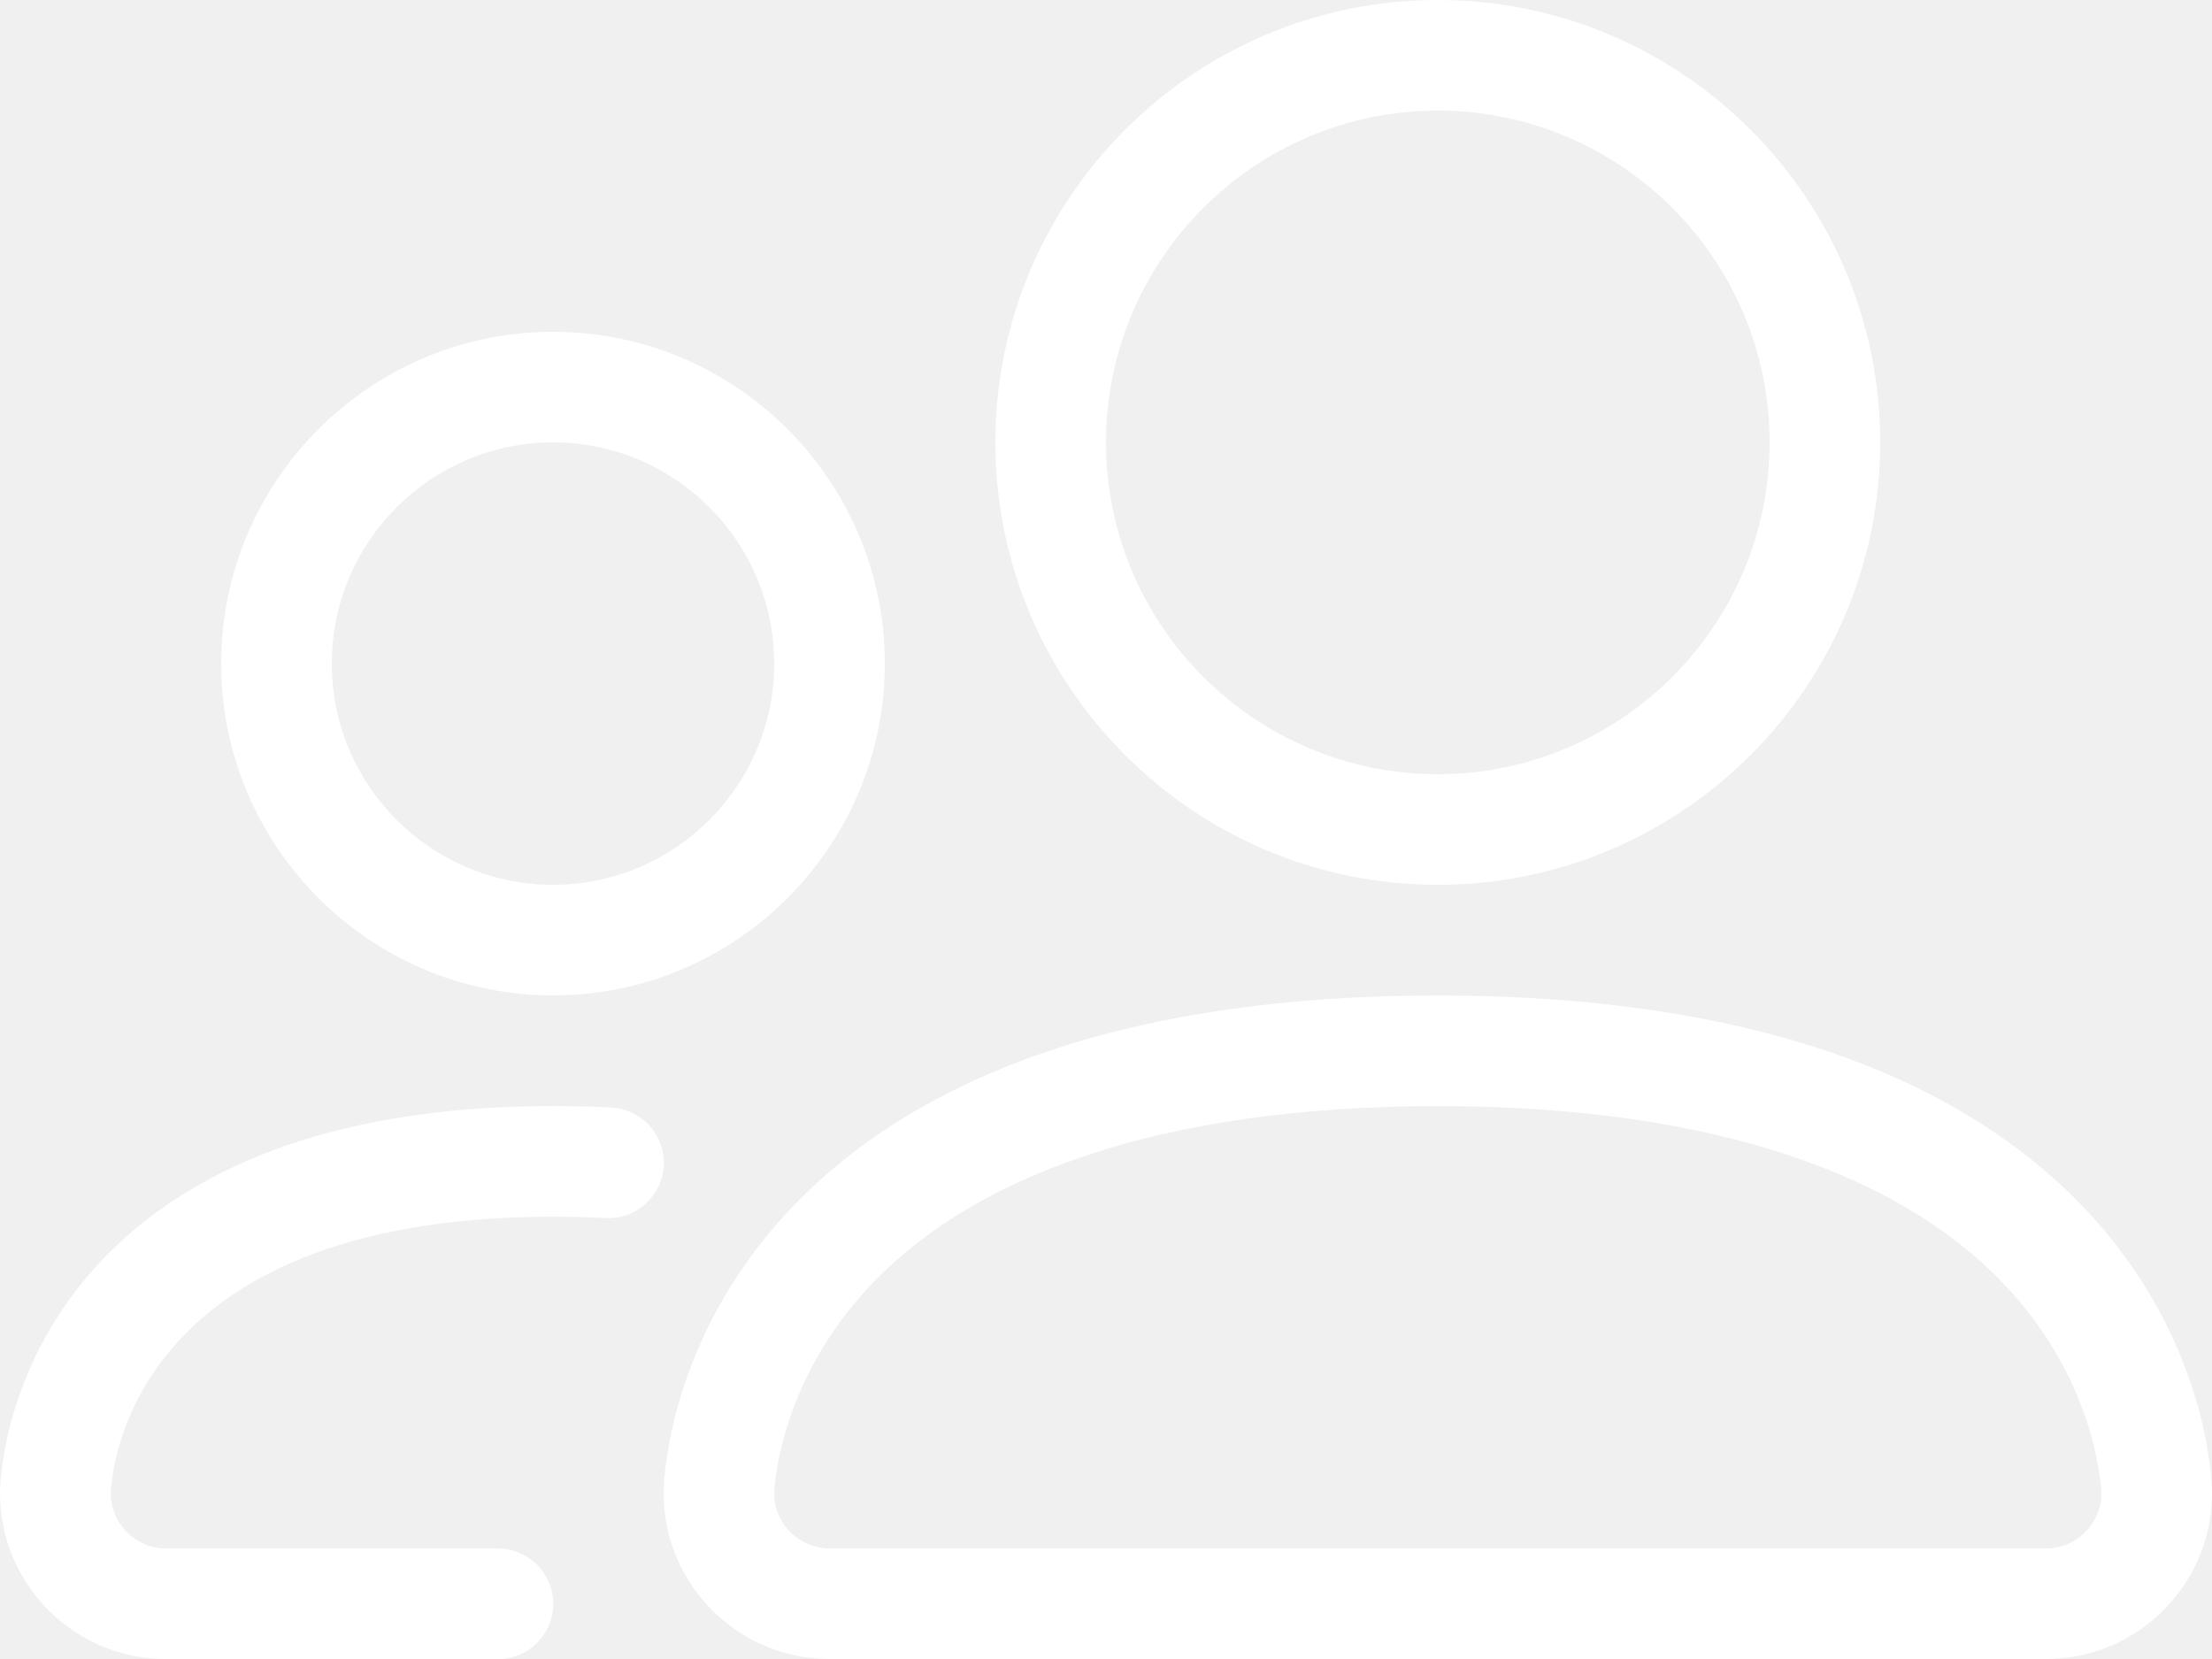
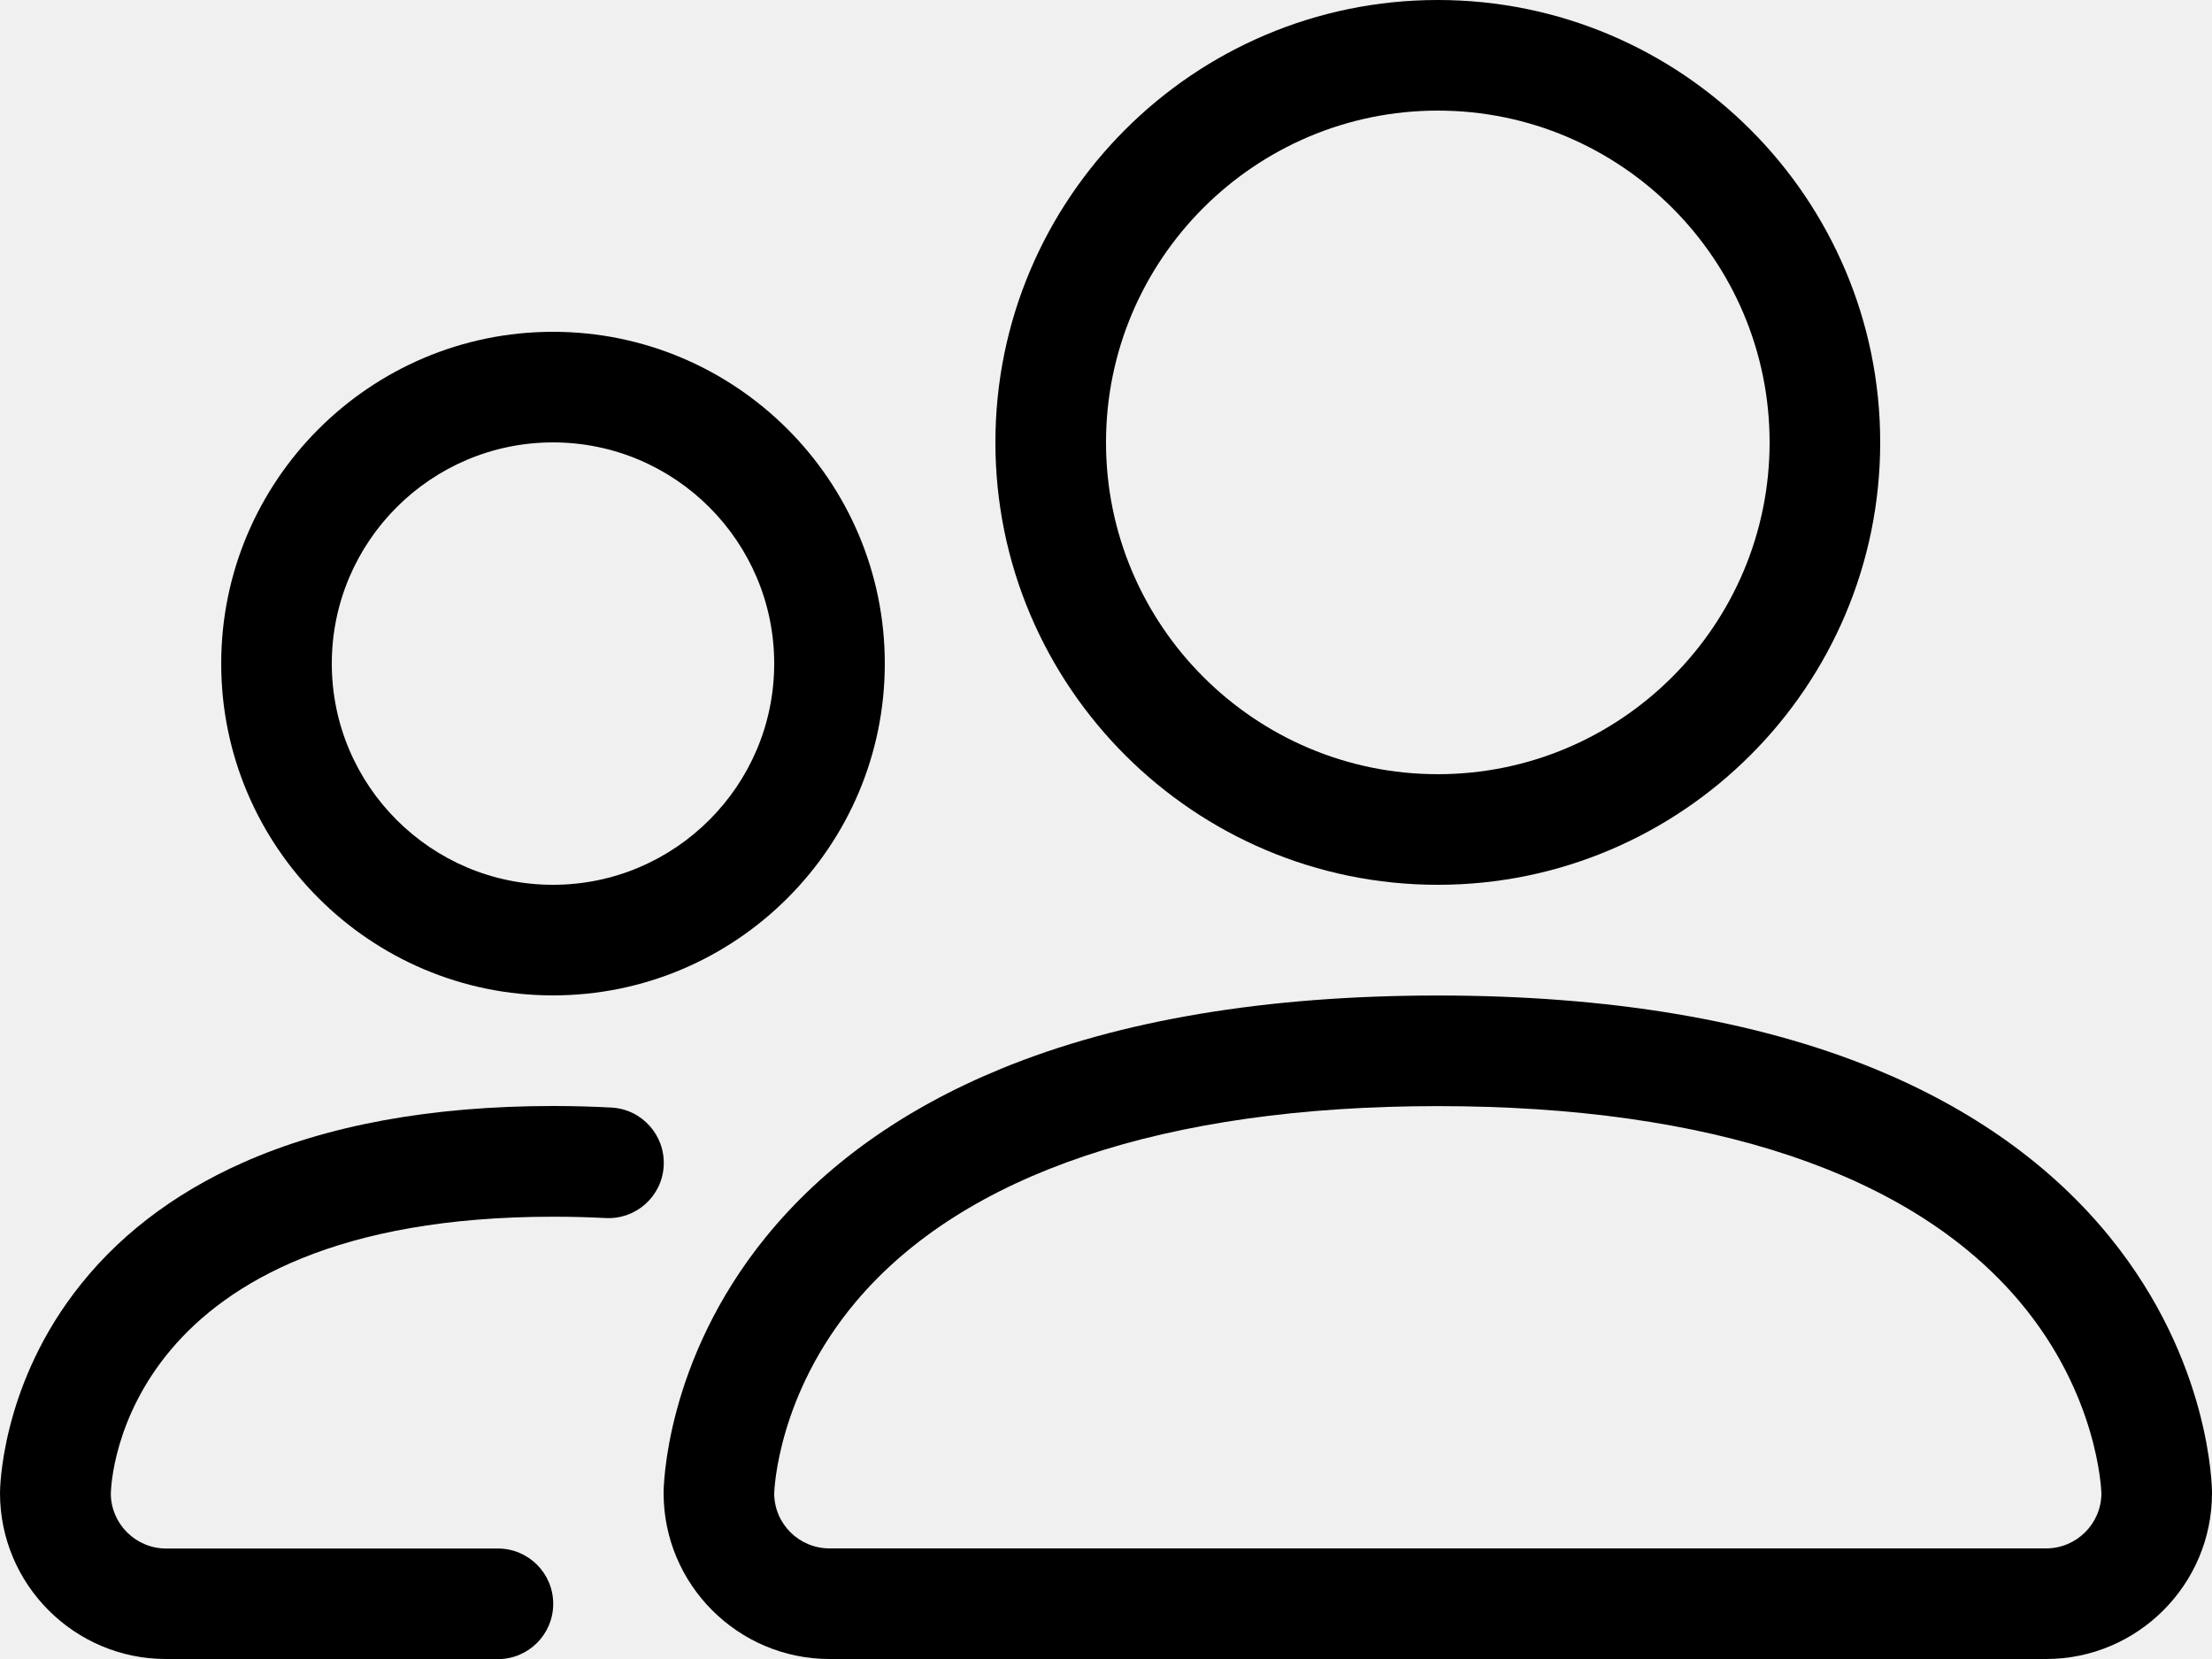
<svg xmlns="http://www.w3.org/2000/svg" width="80px" height="60px" viewBox="0 0 80 60" version="1.1">
  <defs />
  <g id="Page-1" stroke="none" stroke-width="1" fill="none" fill-rule="evenodd">
-     <g id="contacts" transform="translate(0, -10)" fill="#FFFFFF">
+     <g id="contacts" transform="translate(0, -10)" fill="#000000">
      <g transform="translate(0, 10)" id="shape">
        <path d="M74,60 L30,60 C26.692,60 24,57.308 24,54 C24,53.808 24.044,49.24 27.696,44.74 C29.796,42.156 32.66,40.108 36.208,38.652 C40.492,36.892 45.808,36.004 52,36.004 C58.192,36.004 63.504,36.896 67.792,38.652 C71.34,40.108 74.204,42.156 76.304,44.74 C79.96,49.24 80,53.808 80,54 C80,57.308 77.308,60 74,60 L74,60 Z M28,54.012 C28.004,55.112 28.9,56 30,56 L74,56 C75.1,56 75.996,55.108 76,54.012 C75.996,53.872 75.872,50.432 73.044,47.076 C69.148,42.448 61.872,40.004 52,40.004 C42.128,40.004 34.852,42.452 30.956,47.076 C28.128,50.436 28.004,53.872 28,54.012 L28,54.012 Z" />
        <path d="M52,32 C43.176,32 36,24.824 36,16 C36,7.176 43.176,0 52,0 C60.824,0 68,7.176 68,16 C68,24.824 60.824,32 52,32 L52,32 Z M52,4 C45.384,4 40,9.384 40,16 C40,22.616 45.384,28 52,28 C58.616,28 64,22.616 64,16 C64,9.384 58.616,4 52,4 L52,4 Z" />
        <path d="M18,60 L6,60 C2.692,60 0,57.308 0,54 C0,53.852 0.032,50.292 2.652,46.8 C4.164,44.78 6.228,43.184 8.784,42.048 C11.84,40.688 15.616,40 20.004,40 C20.72,40 21.428,40.02 22.112,40.056 C23.216,40.116 24.06,41.056 24.004,42.16 C23.948,43.264 23.004,44.112 21.9,44.052 C21.288,44.02 20.652,44.004 20.008,44.004 C4.432,44.004 4.02,53.52 4.008,54.016 C4.012,55.112 4.908,56.004 6.008,56.004 L18.008,56.004 C19.112,56.004 20.008,56.9 20.008,58.004 C20.008,59.108 19.112,60.004 18.008,60.004 L18,60 Z" />
        <path d="M20,36 C13.384,36 8,30.616 8,24 C8,17.384 13.384,12 20,12 C26.616,12 32,17.384 32,24 C32,30.616 26.616,36 20,36 L20,36 Z M20,16 C15.588,16 12,19.588 12,24 C12,28.412 15.588,32 20,32 C24.412,32 28,28.412 28,24 C28,19.588 24.412,16 20,16 L20,16 Z" />
      </g>
    </g>
  </g>
</svg>
